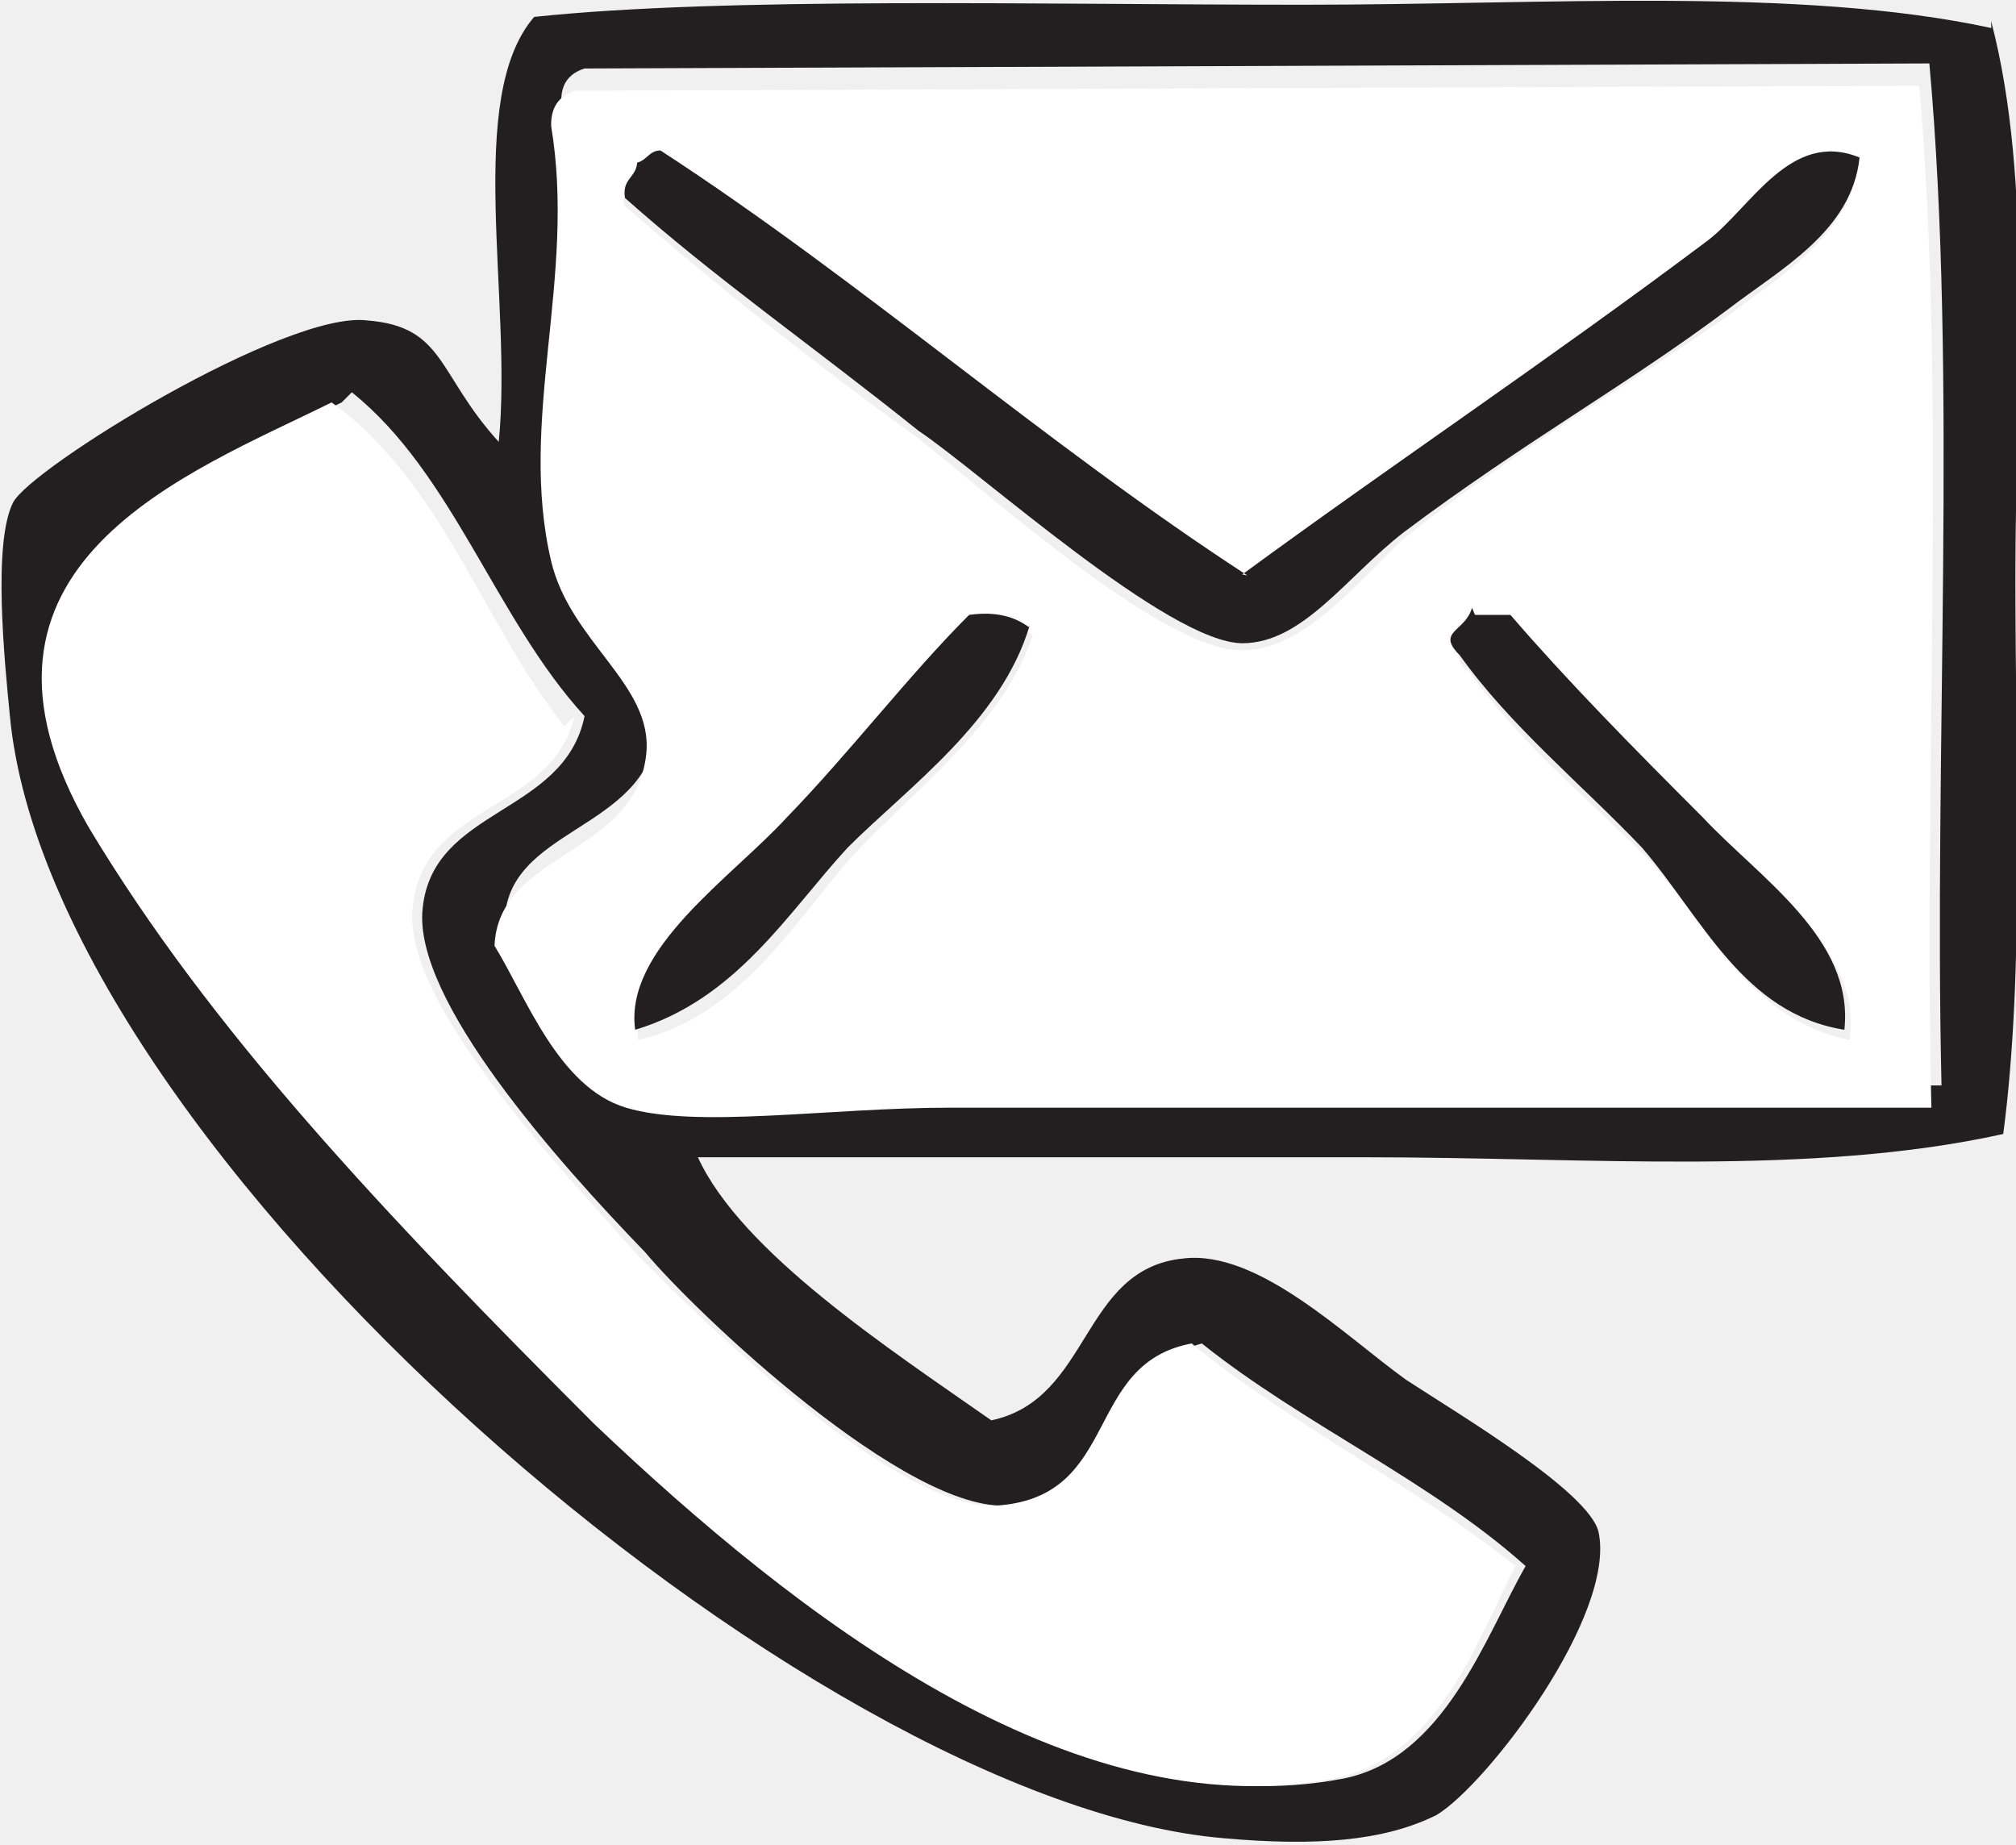
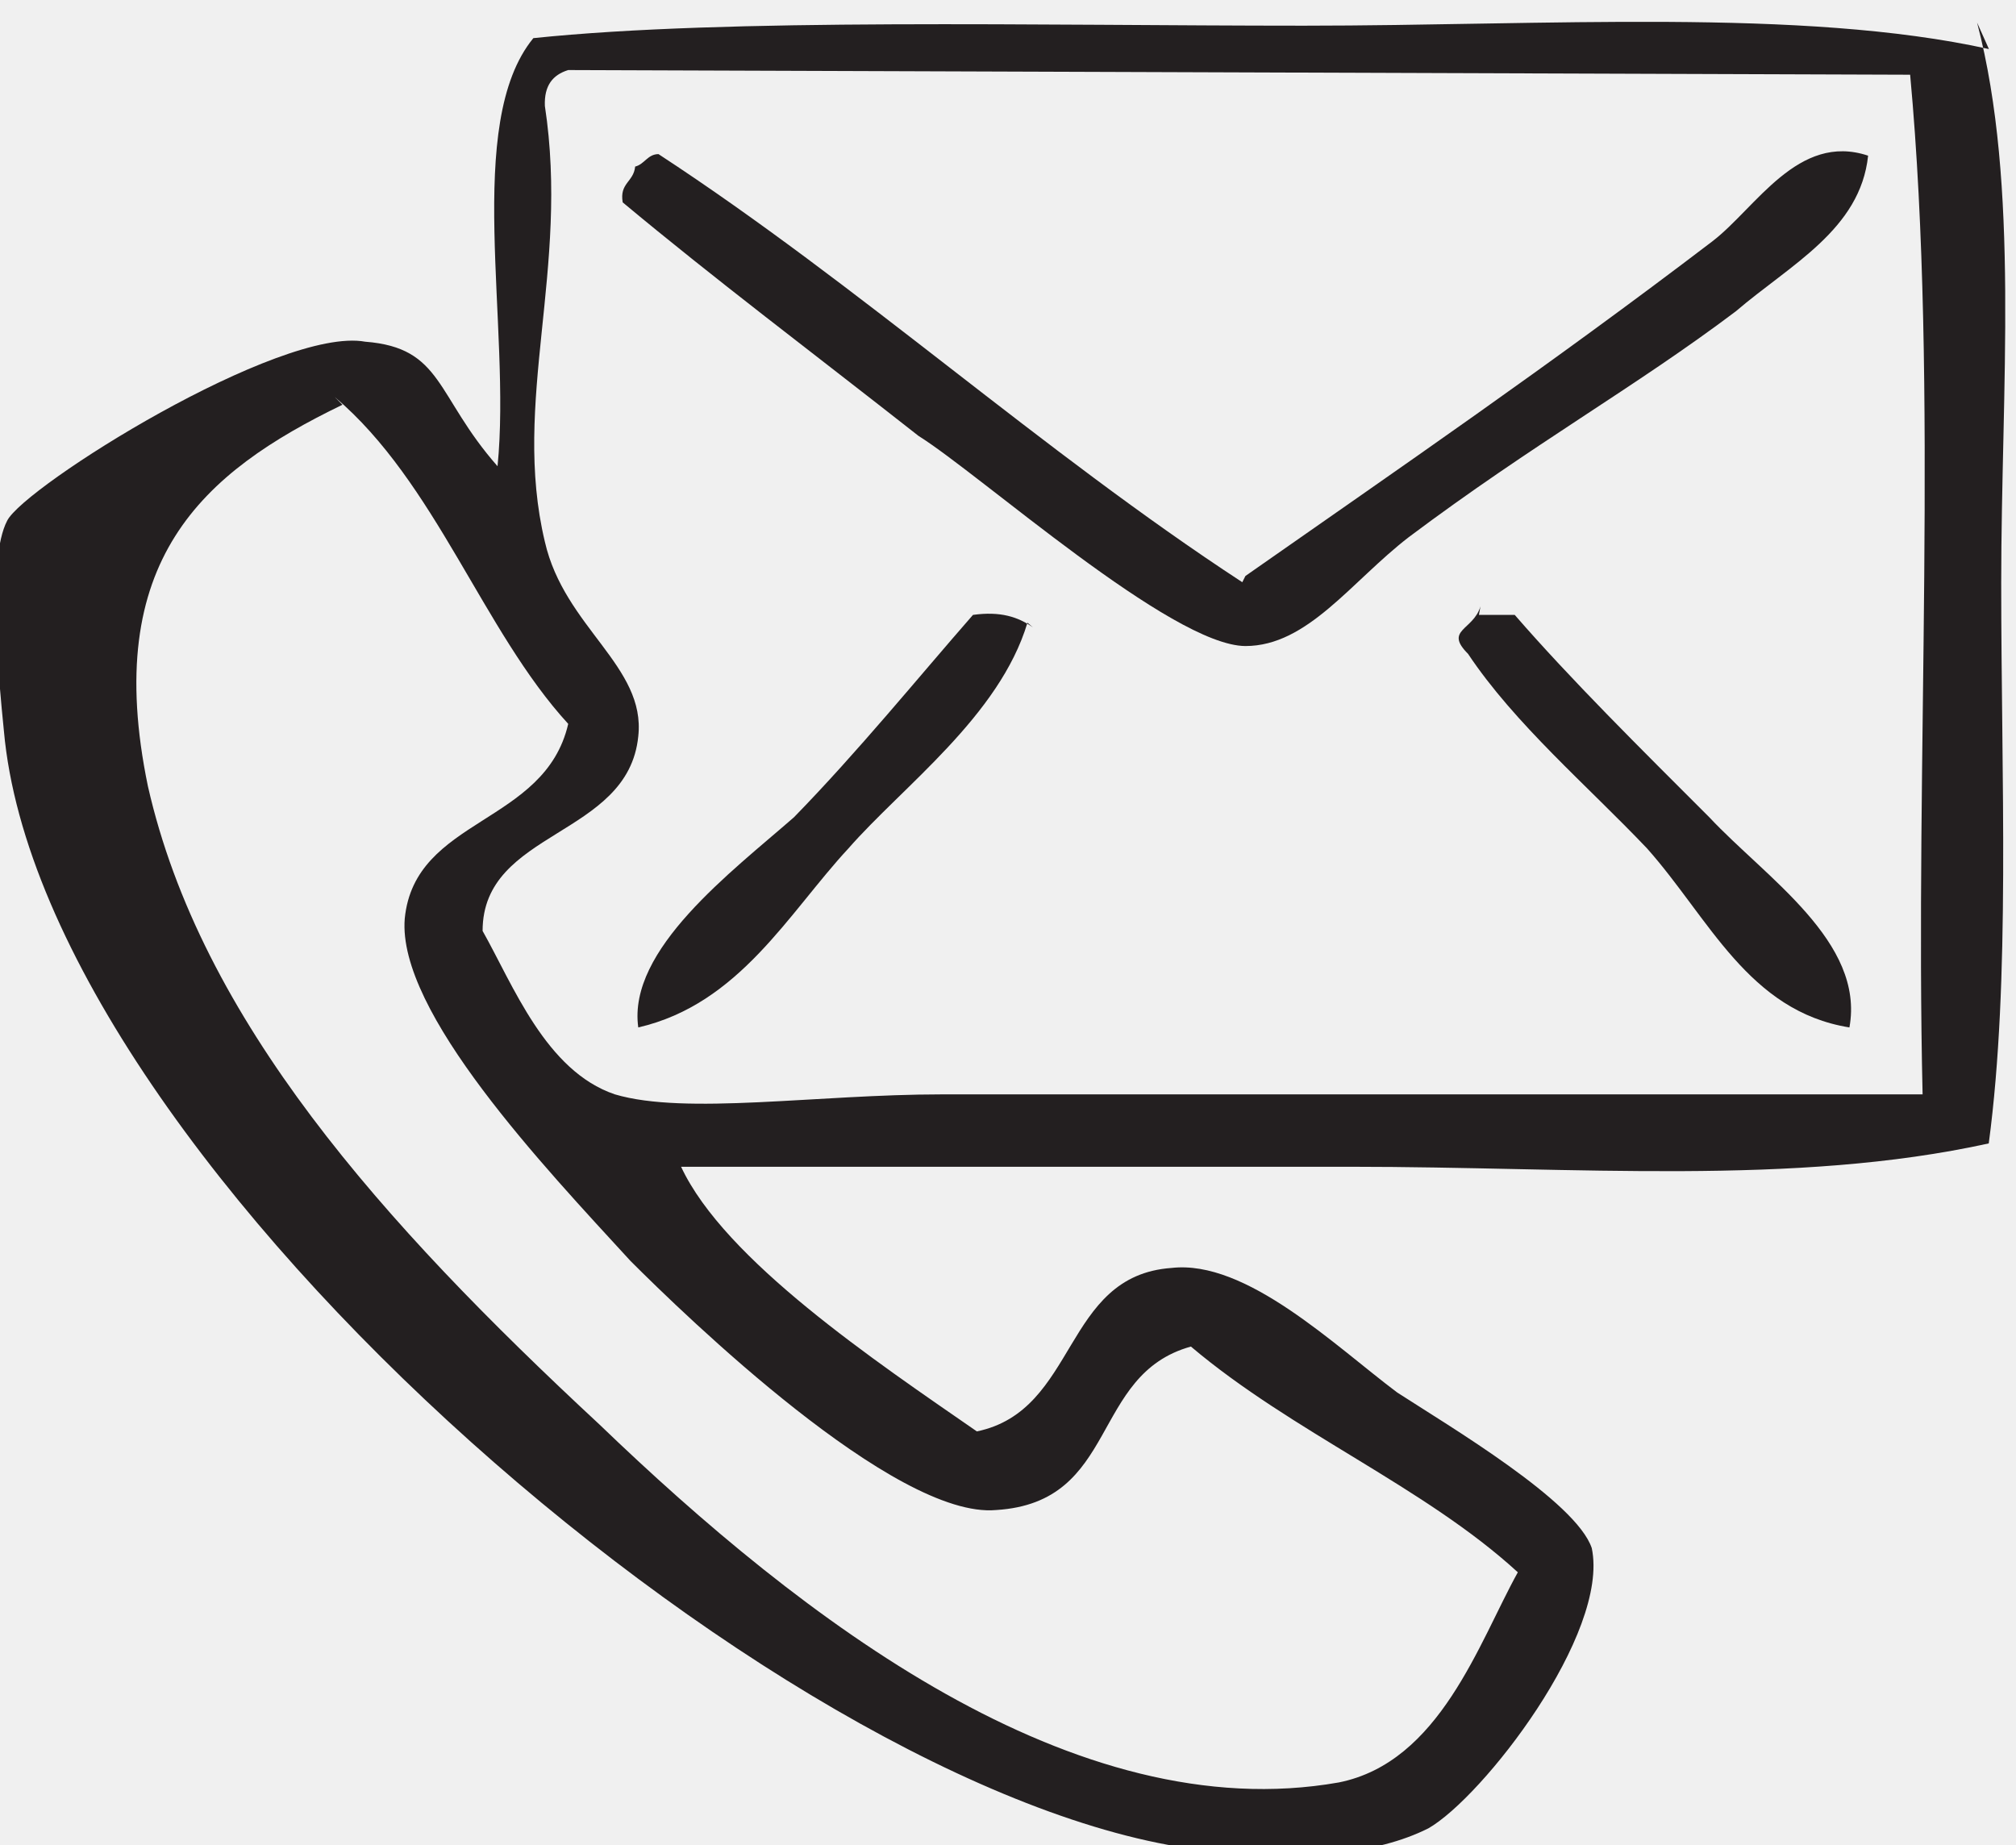
<svg xmlns="http://www.w3.org/2000/svg" version="1.1" viewBox="0 0 259 237">
-   <defs>
-     <clipPath id="a">
-       <path d="m0 1e3h1280v-1e3h-1280z" />
-     </clipPath>
-   </defs>
-   <g transform="matrix(1.3 0 0 -1.3 -701 781)">
-     <g clip-path="url(#a)">
-       <g transform="translate(573,561)">
-         <path d="m0 0c-14-6.7-24-15-19-38 5.2-23 23-43 45-63 20-19 47-40 73-35 10 2 14 14 18 21-9.5 8.5-22 14-32 22-10-2.8-7.1-15-19-16-10-0.91-31 19-36 25-8.6 8.9-23 25-22 34 1 10 14 9.2 16 19-8.8 9.6-13 24-23 32m23 32c-1.5-0.48-2.4-1.5-2.3-3.5 2.5-16-3.3-29 0-43 1.9-8.2 10-12 9.4-19-0.99-9.9-15-9.5-15-19 3-5.3 6.2-14 13-16 7-2.1 20 0 32 0h97c-0.77 33 1.6 70-1.2 101zm139 4.7c4.2-16 2.4-36 2.4-55s0.92-39-1.2-55c-19-4.2-41-2.3-63-2.3h-66c4.3-9.4 19-19 29-26 9.9 2.1 8.8 15 19 16 7.4 0.87 16-7.7 22-12 5.2-3.4 18-11 19-15 1.8-8.2-11-25-16-28-5.2-2.6-12-3.1-21-2.3-41 3.4-116 68-120 111-0.52 5.3-1.7 17 0.32 21 1.7 3.4 27 19 35 18 7.7-0.6 6.9-5.3 13-12 1.4 14-3.4 34 3.5 42 19 2 50 1.2 76 1.2 24 0 49 1.8 68-2.3" fill="#231f20" fill-rule="evenodd" />
-       </g>
-       <g transform="translate(684,535)">
-         <path d="m0 0c4.9-7.2 12-13 18-19 5.8-6.2 9.9-16 20-18 1.4 9-8.5 15-14 21-6.3 6.9-13 13-19 20h-3.5c-0.66-2.4-3.5-2.3-1.2-4.7m-49 4.7c-5.6-6.1-11-13-18-20-5.8-6-16-13-15-21 9.7 2.2 15 11 21 18 6.1 6.6 15 13 18 22-1.4 0.98-3.2 1.6-5.9 1.2m-31 46c-1.2 4e-3 -1.4-0.95-2.3-1.2-0.064-1.5-1.5-1.6-1.2-3.5 9.2-8 18-15 29-23 6-4.6 24-21 32-21 6-0.034 11 6.2 16 11 11 8.8 22 15 32 22 5.1 3.8 12 8 13 15-7.1 3-11-4.9-15-8.2-15-12-31-22-46-33-20 13-37 29-58 42m125 7c2.7-31 0.4-68 1.2-101h-97c-12 0-25-2.1-32 0-6.7 2-9.9 11-13 16 0.38 9.3 14 8.9 15 19 0.68 6.8-7.5 11-9.4 19-3.3 14 2.5 28 0 43-0.051 2 0.88 3 2.3 3.5z" fill="#fff" fill-rule="evenodd" />
-       </g>
-       <g transform="translate(662,544)">
-         <path d="m0 0c15 11 30 21 46 33 4.3 3.3 8.2 11 15 8.2-0.77-7.3-7.8-11-13-15-10-7.5-20-13-32-22-5.7-4.4-10-11-16-11-7.3 0.038-26 17-32 21-11 8.8-20 15-29 23-0.33 1.9 1.1 2 1.2 3.5 0.95 0.22 1.2 1.2 2.3 1.2 20-13 38-29 58-42" fill="#231f20" fill-rule="evenodd" />
-       </g>
-       <g transform="translate(596,530)">
-         <path d="m0 0c-2.2-9.6-15-8.4-16-19-0.92-9.2 14-25 22-34 5.1-5.3 26-26 36-25 12 1 8.3 14 19 16 9.9-8.1 22-14 32-22-3.8-7.3-7.6-19-18-21-26-5-53 16-73 35-21 21-38 39-50 59-15 26 9.9 35 24 42 11-7.9 15-22 23-32" fill="#fff" fill-rule="evenodd" />
-       </g>
-       <g transform="translate(641,539)">
-         <path d="m0 0c-2.8-9.5-12-16-18-22-5.9-6.4-11-15-21-18-1.1 8 9.5 15 15 21 6.3 6.5 12 14 18 20 2.7 0.38 4.5-0.19 5.9-1.2" fill="#231f20" fill-rule="evenodd" />
-       </g>
-       <g transform="translate(685,540)">
-         <path d="m0 0h3.5c5.6-6.5 12-13 19-20 5.6-6 15-12 14-21-10 1.6-14 11-20 18-5.9 6.2-13 12-18 19-2.4 2.4 0.52 2.3 1.2 4.7" fill="#231f20" fill-rule="evenodd" />
-       </g>
-     </g>
-   </g>
+   <path d="m44 52c-18 8.7-31 20-25 49 6.8 30 30 56 58 82 26 25 61 52 95 46 13-2.6 18-18 23-27-12-11-29-18-42-29-13 3.6-9.2 20-25 21-13 1.2-40-25-47-32-11-12-30-32-29-44 1.3-13 18-12 21-25-11-12-17-31-30-42m30-42c-2 0.62-3.1 2-3 4.6 3.2 21-4.3 38 0 56 2.5 11 13 16 12 25-1.3 13-20 12-20 25 3.9 6.9 8.1 18 17 21 9.1 2.7 26 0 42 0h126c-1-43 2.1-91-1.6-131zm181-6.1c5.5 21 3.1 47 3.1 72s1.2 51-1.6 72c-25 5.5-53 3-82 3h-86c5.6 12 25 25 38 34 13-2.7 11-20 25-21 9.6-1.1 21 10 29 16 6.8 4.4 23 14 25 20 2.3 11-14 32-21 36-6.8 3.4-16 4-27 3-53-4.4-151-88-156-144-0.68-6.9-2.2-22 0.42-27 2.2-4.4 35-25 46-23 10 0.78 9 6.9 17 16 1.8-18-4.4-44 4.6-55 25-2.6 65-1.6 99-1.6 31 0 64-2.3 88 3" fill="#231f20" fill-rule="evenodd" stroke-width="1.3" />
+   <path d="m160 74c20-14 39-27 60-43 5.6-4.3 11-14 20-11-1 9.5-10 14-17 20-13 9.8-26 17-42 29-7.4 5.7-13 14-21 14-9.5-0.049-34-22-42-27-14-11-26-20-38-30-0.43-2.5 1.4-2.6 1.6-4.6 1.2-0.29 1.6-1.6 3-1.6 26 17 49 38 75 55" fill="#231f20" fill-rule="evenodd" stroke-width="1.3" />
+   <path d="m132 80c-3.6 12-16 21-23 29-7.7 8.3-14 20-27 23-1.4-10 12-20 20-27 8.2-8.4 16-18 23-26 3.5-0.49 5.8 0.25 7.7 1.6" fill="#231f20" fill-rule="evenodd" stroke-width="1.3" />
+   <path d="m190 79h4.6c7.3 8.4 16 17 25 26 7.3 7.8 20 16 18 27-13-2.1-18-14-26-23-7.7-8.1-17-16-23-25-3.1-3.1 0.68-3 1.6-6.1" fill="#231f20" fill-rule="evenodd" stroke-width="1.3" />
</svg>
